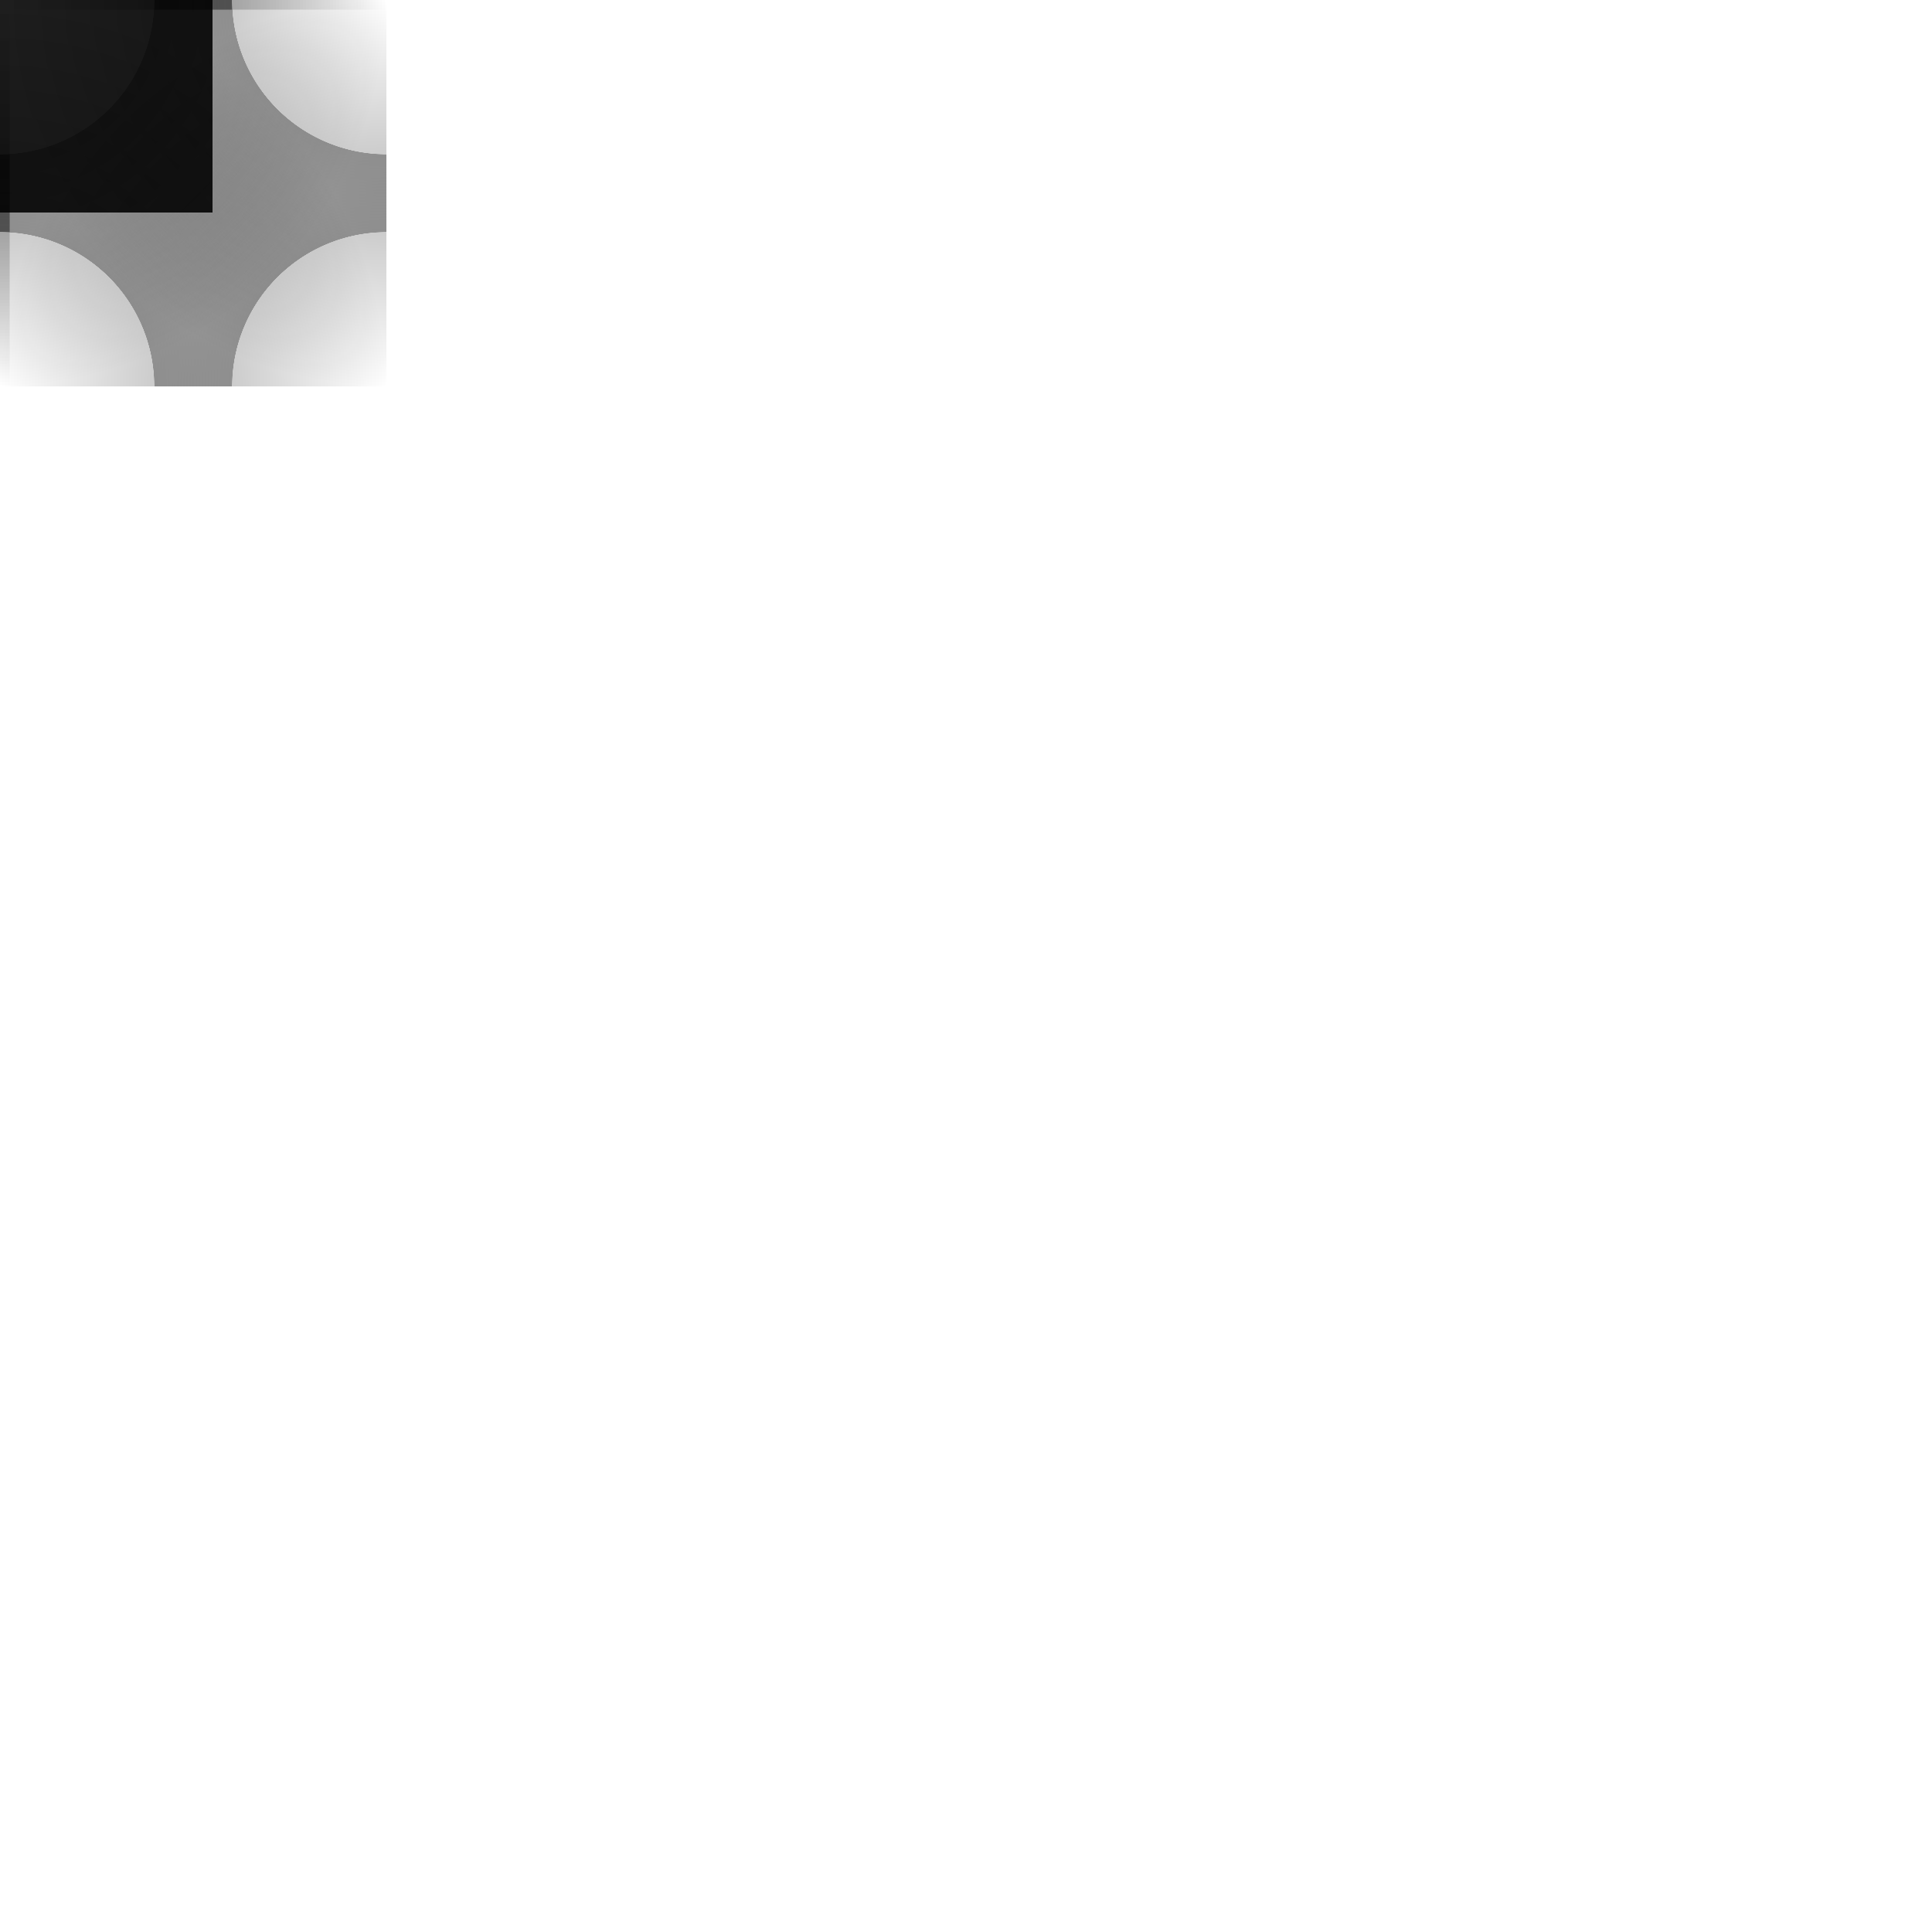
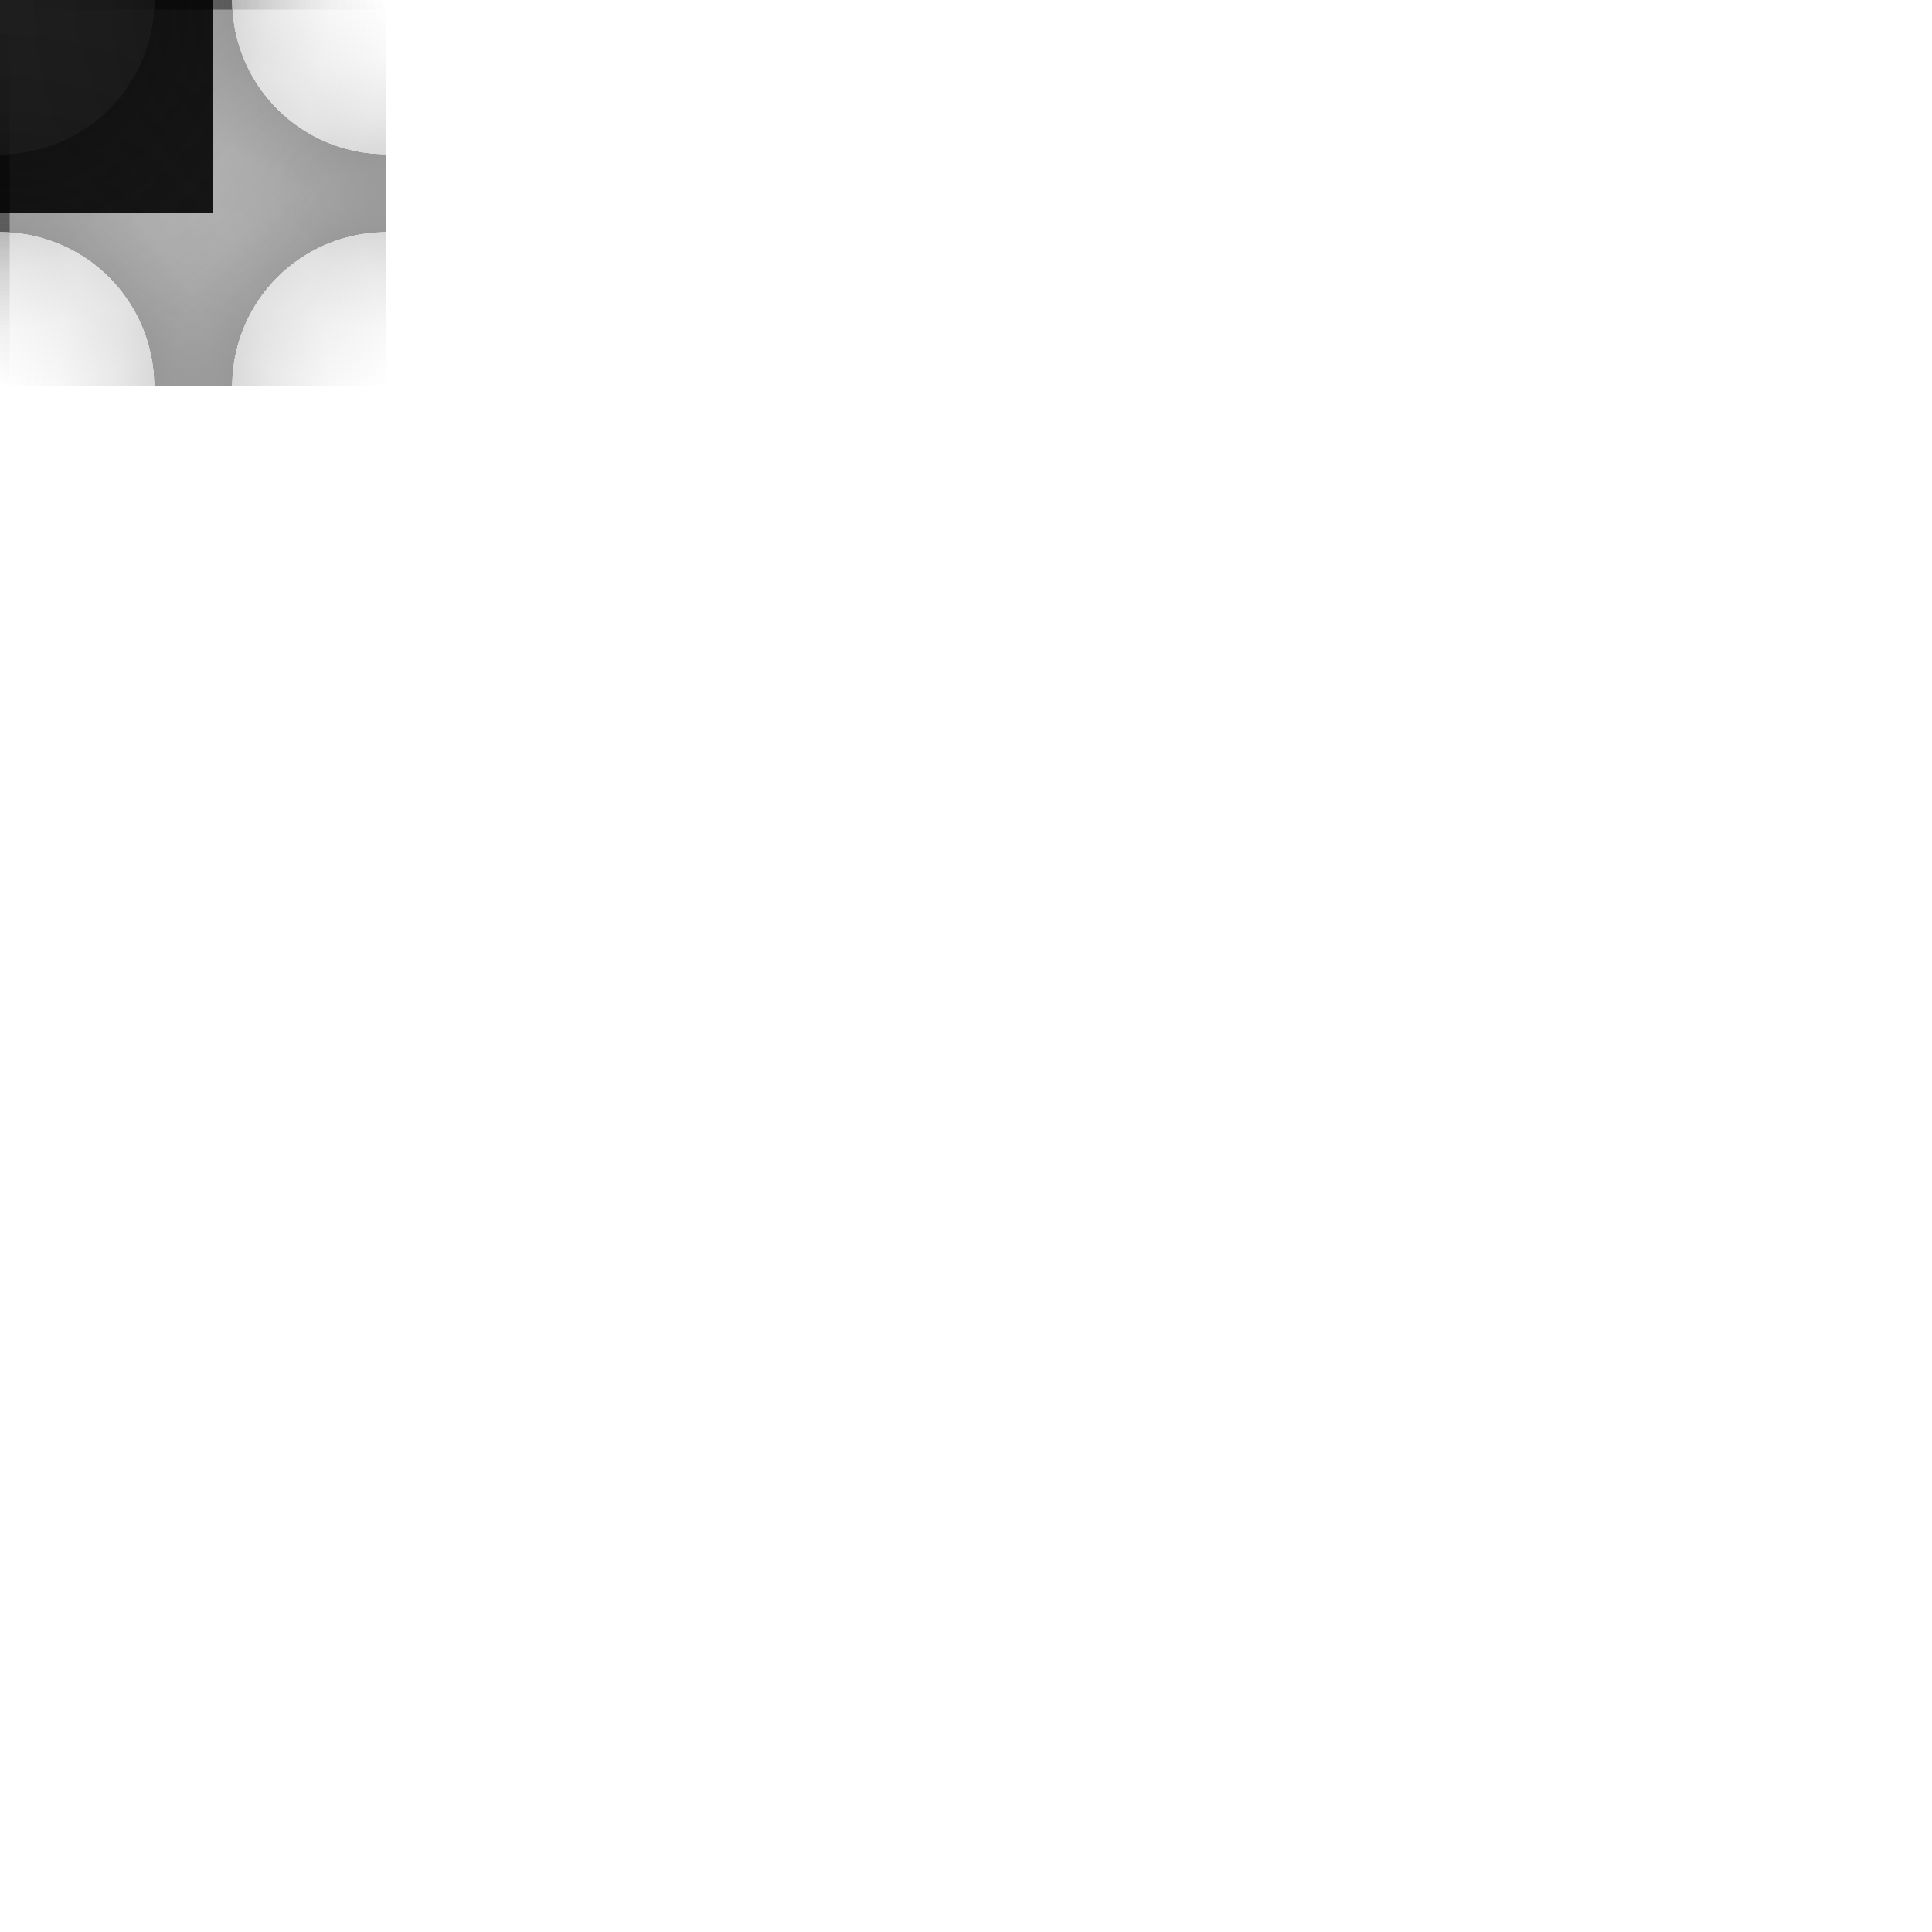
<svg xmlns="http://www.w3.org/2000/svg" width="200" height="200">
  <defs>
    <style type="text/css" id="current-color-scheme">.ColorScheme-Background{color:#1e1e1e;}.ColorScheme-Text{color:#f2f2f7;}.ColorScheme-NegativeText{color:#ff9f0a;}</style>
  </defs>
  <g id="topleft">
    <rect width="22" height="22" fill="#000" fill-opacity="0" />
    <path class="ColorScheme-Background" fill="currentColor" fill-opacity="1" d="M6,22 A16,16 0 0 1 22,6 L22,22 Z" />
  </g>
  <g id="topright">
    <rect width="22" height="22" fill="#000" fill-opacity="0" />
    <path class="ColorScheme-Background" fill="currentColor" fill-opacity="1" d="M0,6 A16,16 0 0 1 16,22 L0,22 Z" />
  </g>
  <g id="bottomleft">
    <rect width="22" height="22" fill="#000" fill-opacity="0" />
    <path class="ColorScheme-Background" fill="currentColor" fill-opacity="1" d="M22,16 A16,16 0 0 1 6,0 L22,0 Z" />
  </g>
  <g id="bottomright">
    <rect width="22" height="22" fill="#000" fill-opacity="0" />
    <path class="ColorScheme-Background" fill="currentColor" fill-opacity="1" d="M16,0 A16,16 0 0 1 0,16 L0,0 Z" />
  </g>
  <g id="top">
    <rect width="1" height="22" fill="#000" fill-opacity="0" />
    <rect class="ColorScheme-Background" fill="currentColor" fill-opacity="1" y="6" width="1" height="16" />
  </g>
  <g id="bottom">
    <rect width="1" height="22" fill="#000" fill-opacity="0" />
    <rect class="ColorScheme-Background" fill="currentColor" fill-opacity="1" width="1" height="16" />
  </g>
  <g id="left">
    <rect width="22" height="1" fill="#000" fill-opacity="0" />
    <rect class="ColorScheme-Background" fill="currentColor" fill-opacity="1" x="6" width="16" height="1" />
  </g>
  <g id="right">
    <rect width="22" height="1" fill="#000" fill-opacity="0" />
    <rect class="ColorScheme-Background" fill="currentColor" fill-opacity="1" width="16" height="1" />
  </g>
  <g id="center">
    <rect width="1" height="1" fill="#000" fill-opacity="0" />
    <rect class="ColorScheme-Background" fill="currentColor" fill-opacity="1" width="1" height="1" />
  </g>
  <rect id="hint-top-margin" width="12" height="12" fill="none" />
  <rect id="hint-bottom-margin" width="12" height="12" fill="none" />
  <rect id="hint-left-margin" width="12" height="12" fill="none" />
  <rect id="hint-right-margin" width="12" height="12" fill="none" />
  <g id="mask-topleft">
    <rect width="22" height="22" fill="#000" fill-opacity="0" />
-     <path class="ColorScheme-Background" fill="currentColor" fill-opacity="1" d="M6,22 A16,16 0 0 1 22,6 L22,22 Z" />
+     <path class="ColorScheme-Background" fill="currentColor" fill-opacity="1" d="M7,22 A15,15 0 0 1 22,7 L22,22 Z" />
  </g>
  <g id="mask-topright">
    <rect width="22" height="22" fill="#000" fill-opacity="0" />
-     <path class="ColorScheme-Background" fill="currentColor" fill-opacity="1" d="M0,6 A16,16 0 0 1 16,22 L0,22 Z" />
+     <path class="ColorScheme-Background" fill="currentColor" fill-opacity="1" d="M0,7 A15,15 0 0 1 15,22 L0,22 Z" />
  </g>
  <g id="mask-bottomleft">
    <rect width="22" height="22" fill="#000" fill-opacity="0" />
-     <path class="ColorScheme-Background" fill="currentColor" fill-opacity="1" d="M22,16 A16,16 0 0 1 6,0 L22,0 Z" />
+     <path class="ColorScheme-Background" fill="currentColor" fill-opacity="1" d="M22,15 A15,15 0 0 1 7,0 L22,0 Z" />
  </g>
  <g id="mask-bottomright">
    <rect width="22" height="22" fill="#000" fill-opacity="0" />
-     <path class="ColorScheme-Background" fill="currentColor" fill-opacity="1" d="M16,0 A16,16 0 0 1 0,16 L0,0 Z" />
+     <path class="ColorScheme-Background" fill="currentColor" fill-opacity="1" d="M15,0 A15,15 0 0 1 0,15 L0,0 Z" />
  </g>
  <g id="mask-top">
    <rect width="1" height="22" fill="#000" fill-opacity="0" />
-     <rect class="ColorScheme-Background" fill="currentColor" fill-opacity="1" y="6" width="1" height="16" />
+     <rect class="ColorScheme-Background" fill="currentColor" fill-opacity="1" y="7" width="1" height="15" />
  </g>
  <g id="mask-bottom">
    <rect width="1" height="22" fill="#000" fill-opacity="0" />
-     <rect class="ColorScheme-Background" fill="currentColor" fill-opacity="1" width="1" height="16" />
+     <rect class="ColorScheme-Background" fill="currentColor" fill-opacity="1" width="1" height="15" />
  </g>
  <g id="mask-left">
    <rect width="22" height="1" fill="#000" fill-opacity="0" />
-     <rect class="ColorScheme-Background" fill="currentColor" fill-opacity="1" x="6" width="16" height="1" />
+     <rect class="ColorScheme-Background" fill="currentColor" fill-opacity="1" x="7" width="15" height="1" />
  </g>
  <g id="mask-right">
    <rect width="22" height="1" fill="#000" fill-opacity="0" />
-     <rect class="ColorScheme-Background" fill="currentColor" fill-opacity="1" width="16" height="1" />
+     <rect class="ColorScheme-Background" fill="currentColor" fill-opacity="1" width="15" height="1" />
  </g>
  <g id="mask-center">
    <rect width="1" height="1" fill="#000" fill-opacity="0" />
    <rect class="ColorScheme-Background" fill="currentColor" fill-opacity="1" width="1" height="1" />
  </g>
  <rect id="mask-hint-top-margin" width="12" height="12" fill="none" />
  <rect id="mask-hint-bottom-margin" width="12" height="12" fill="none" />
  <rect id="mask-hint-left-margin" width="12" height="12" fill="none" />
  <rect id="mask-hint-right-margin" width="12" height="12" fill="none" />
  <defs>
    <radialGradient id="g-topleft" gradientUnits="userSpaceOnUse" cx="40" cy="40" r="40">
      <stop offset="0" stop-color="#000" stop-opacity="0.000" />
      <stop offset="0.399" stop-color="#000" stop-opacity="0.000" />
      <stop offset="0.4" stop-color="#000" stop-opacity="0.300" />
-       <stop offset="0.79" stop-color="#000" stop-opacity="0.105" />
+       <stop offset="0.55" stop-color="#000" stop-opacity="0.180" />
+       <stop offset="0.7" stop-color="#000" stop-opacity="0.090" />
+       <stop offset="0.85" stop-color="#000" stop-opacity="0.030" />
      <stop offset="1" stop-color="#000" stop-opacity="0.000" />
    </radialGradient>
    <radialGradient id="g-topright" gradientUnits="userSpaceOnUse" cx="0" cy="40" r="40">
      <stop offset="0" stop-color="#000" stop-opacity="0.000" />
      <stop offset="0.399" stop-color="#000" stop-opacity="0.000" />
      <stop offset="0.4" stop-color="#000" stop-opacity="0.300" />
-       <stop offset="0.79" stop-color="#000" stop-opacity="0.105" />
+       <stop offset="0.55" stop-color="#000" stop-opacity="0.180" />
+       <stop offset="0.7" stop-color="#000" stop-opacity="0.090" />
+       <stop offset="0.85" stop-color="#000" stop-opacity="0.030" />
      <stop offset="1" stop-color="#000" stop-opacity="0.000" />
    </radialGradient>
    <radialGradient id="g-bottomleft" gradientUnits="userSpaceOnUse" cx="40" cy="0" r="40">
      <stop offset="0" stop-color="#000" stop-opacity="0.000" />
      <stop offset="0.399" stop-color="#000" stop-opacity="0.000" />
      <stop offset="0.4" stop-color="#000" stop-opacity="0.300" />
-       <stop offset="0.79" stop-color="#000" stop-opacity="0.105" />
+       <stop offset="0.55" stop-color="#000" stop-opacity="0.180" />
+       <stop offset="0.7" stop-color="#000" stop-opacity="0.090" />
+       <stop offset="0.85" stop-color="#000" stop-opacity="0.030" />
      <stop offset="1" stop-color="#000" stop-opacity="0.000" />
    </radialGradient>
    <radialGradient id="g-bottomright" gradientUnits="userSpaceOnUse" cx="0" cy="0" r="40">
      <stop offset="0" stop-color="#000" stop-opacity="0.000" />
      <stop offset="0.399" stop-color="#000" stop-opacity="0.000" />
      <stop offset="0.4" stop-color="#000" stop-opacity="0.300" />
-       <stop offset="0.79" stop-color="#000" stop-opacity="0.105" />
+       <stop offset="0.55" stop-color="#000" stop-opacity="0.180" />
+       <stop offset="0.7" stop-color="#000" stop-opacity="0.090" />
+       <stop offset="0.85" stop-color="#000" stop-opacity="0.030" />
      <stop offset="1" stop-color="#000" stop-opacity="0.000" />
    </radialGradient>
    <linearGradient id="g-top" gradientUnits="userSpaceOnUse" x1="0" y1="0" x2="0" y2="40">
      <stop offset="0" stop-color="#000" stop-opacity="0.000" />
-       <stop offset="0.21" stop-color="#000" stop-opacity="0.105" />
+       <stop offset="0.15" stop-color="#000" stop-opacity="0.030" />
+       <stop offset="0.3" stop-color="#000" stop-opacity="0.090" />
+       <stop offset="0.45" stop-color="#000" stop-opacity="0.180" />
      <stop offset="0.6" stop-color="#000" stop-opacity="0.300" />
      <stop offset="0.601" stop-color="#000" stop-opacity="0.000" />
      <stop offset="1" stop-color="#000" stop-opacity="0.000" />
    </linearGradient>
    <linearGradient id="g-bottom" gradientUnits="userSpaceOnUse" x1="0" y1="40" x2="0" y2="0">
      <stop offset="0" stop-color="#000" stop-opacity="0.000" />
-       <stop offset="0.21" stop-color="#000" stop-opacity="0.105" />
+       <stop offset="0.15" stop-color="#000" stop-opacity="0.030" />
+       <stop offset="0.3" stop-color="#000" stop-opacity="0.090" />
+       <stop offset="0.45" stop-color="#000" stop-opacity="0.180" />
      <stop offset="0.6" stop-color="#000" stop-opacity="0.300" />
      <stop offset="0.601" stop-color="#000" stop-opacity="0.000" />
      <stop offset="1" stop-color="#000" stop-opacity="0.000" />
    </linearGradient>
    <linearGradient id="g-left" gradientUnits="userSpaceOnUse" x1="0" y1="0" x2="40" y2="0">
      <stop offset="0" stop-color="#000" stop-opacity="0.000" />
-       <stop offset="0.21" stop-color="#000" stop-opacity="0.105" />
+       <stop offset="0.15" stop-color="#000" stop-opacity="0.030" />
+       <stop offset="0.3" stop-color="#000" stop-opacity="0.090" />
+       <stop offset="0.45" stop-color="#000" stop-opacity="0.180" />
      <stop offset="0.6" stop-color="#000" stop-opacity="0.300" />
      <stop offset="0.601" stop-color="#000" stop-opacity="0.000" />
      <stop offset="1" stop-color="#000" stop-opacity="0.000" />
    </linearGradient>
    <linearGradient id="g-right" gradientUnits="userSpaceOnUse" x1="40" y1="0" x2="0" y2="0">
      <stop offset="0" stop-color="#000" stop-opacity="0.000" />
-       <stop offset="0.21" stop-color="#000" stop-opacity="0.105" />
+       <stop offset="0.15" stop-color="#000" stop-opacity="0.030" />
+       <stop offset="0.3" stop-color="#000" stop-opacity="0.090" />
+       <stop offset="0.45" stop-color="#000" stop-opacity="0.180" />
      <stop offset="0.6" stop-color="#000" stop-opacity="0.300" />
      <stop offset="0.601" stop-color="#000" stop-opacity="0.000" />
      <stop offset="1" stop-color="#000" stop-opacity="0.000" />
    </linearGradient>
  </defs>
  <g id="shadow-topleft">
    <rect width="40" height="40" fill="#000" fill-opacity="0" />
    <rect width="40" height="40" fill="url(#g-topleft)" />
  </g>
  <g id="shadow-topright">
    <rect width="40" height="40" fill="#000" fill-opacity="0" />
    <rect width="40" height="40" fill="url(#g-topright)" />
  </g>
  <g id="shadow-bottomleft">
    <rect width="40" height="40" fill="#000" fill-opacity="0" />
    <rect width="40" height="40" fill="url(#g-bottomleft)" />
  </g>
  <g id="shadow-bottomright">
    <rect width="40" height="40" fill="#000" fill-opacity="0" />
    <rect width="40" height="40" fill="url(#g-bottomright)" />
  </g>
  <g id="shadow-top">
    <rect width="1" height="40" fill="#000" fill-opacity="0" />
    <rect width="1" height="40" fill="url(#g-top)" />
  </g>
  <g id="shadow-bottom">
    <rect width="1" height="40" fill="#000" fill-opacity="0" />
    <rect width="1" height="40" fill="url(#g-bottom)" />
  </g>
  <g id="shadow-left">
    <rect width="40" height="1" fill="#000" fill-opacity="0" />
    <rect width="40" height="1" fill="url(#g-left)" />
  </g>
  <g id="shadow-right">
    <rect width="40" height="1" fill="#000" fill-opacity="0" />
    <rect width="40" height="1" fill="url(#g-right)" />
  </g>
  <g id="shadow-center">
    <rect width="1" height="1" fill="#000" fill-opacity="0" />
  </g>
  <rect id="shadow-hint-top-margin" width="18" height="18" fill="none" />
  <rect id="shadow-hint-top-inset" width="22" height="22" fill="none" />
  <rect id="shadow-hint-bottom-margin" width="18" height="18" fill="none" />
  <rect id="shadow-hint-bottom-inset" width="22" height="22" fill="none" />
  <rect id="shadow-hint-left-margin" width="18" height="18" fill="none" />
  <rect id="shadow-hint-left-inset" width="22" height="22" fill="none" />
  <rect id="shadow-hint-right-margin" width="18" height="18" fill="none" />
  <rect id="shadow-hint-right-inset" width="22" height="22" fill="none" />
</svg>
